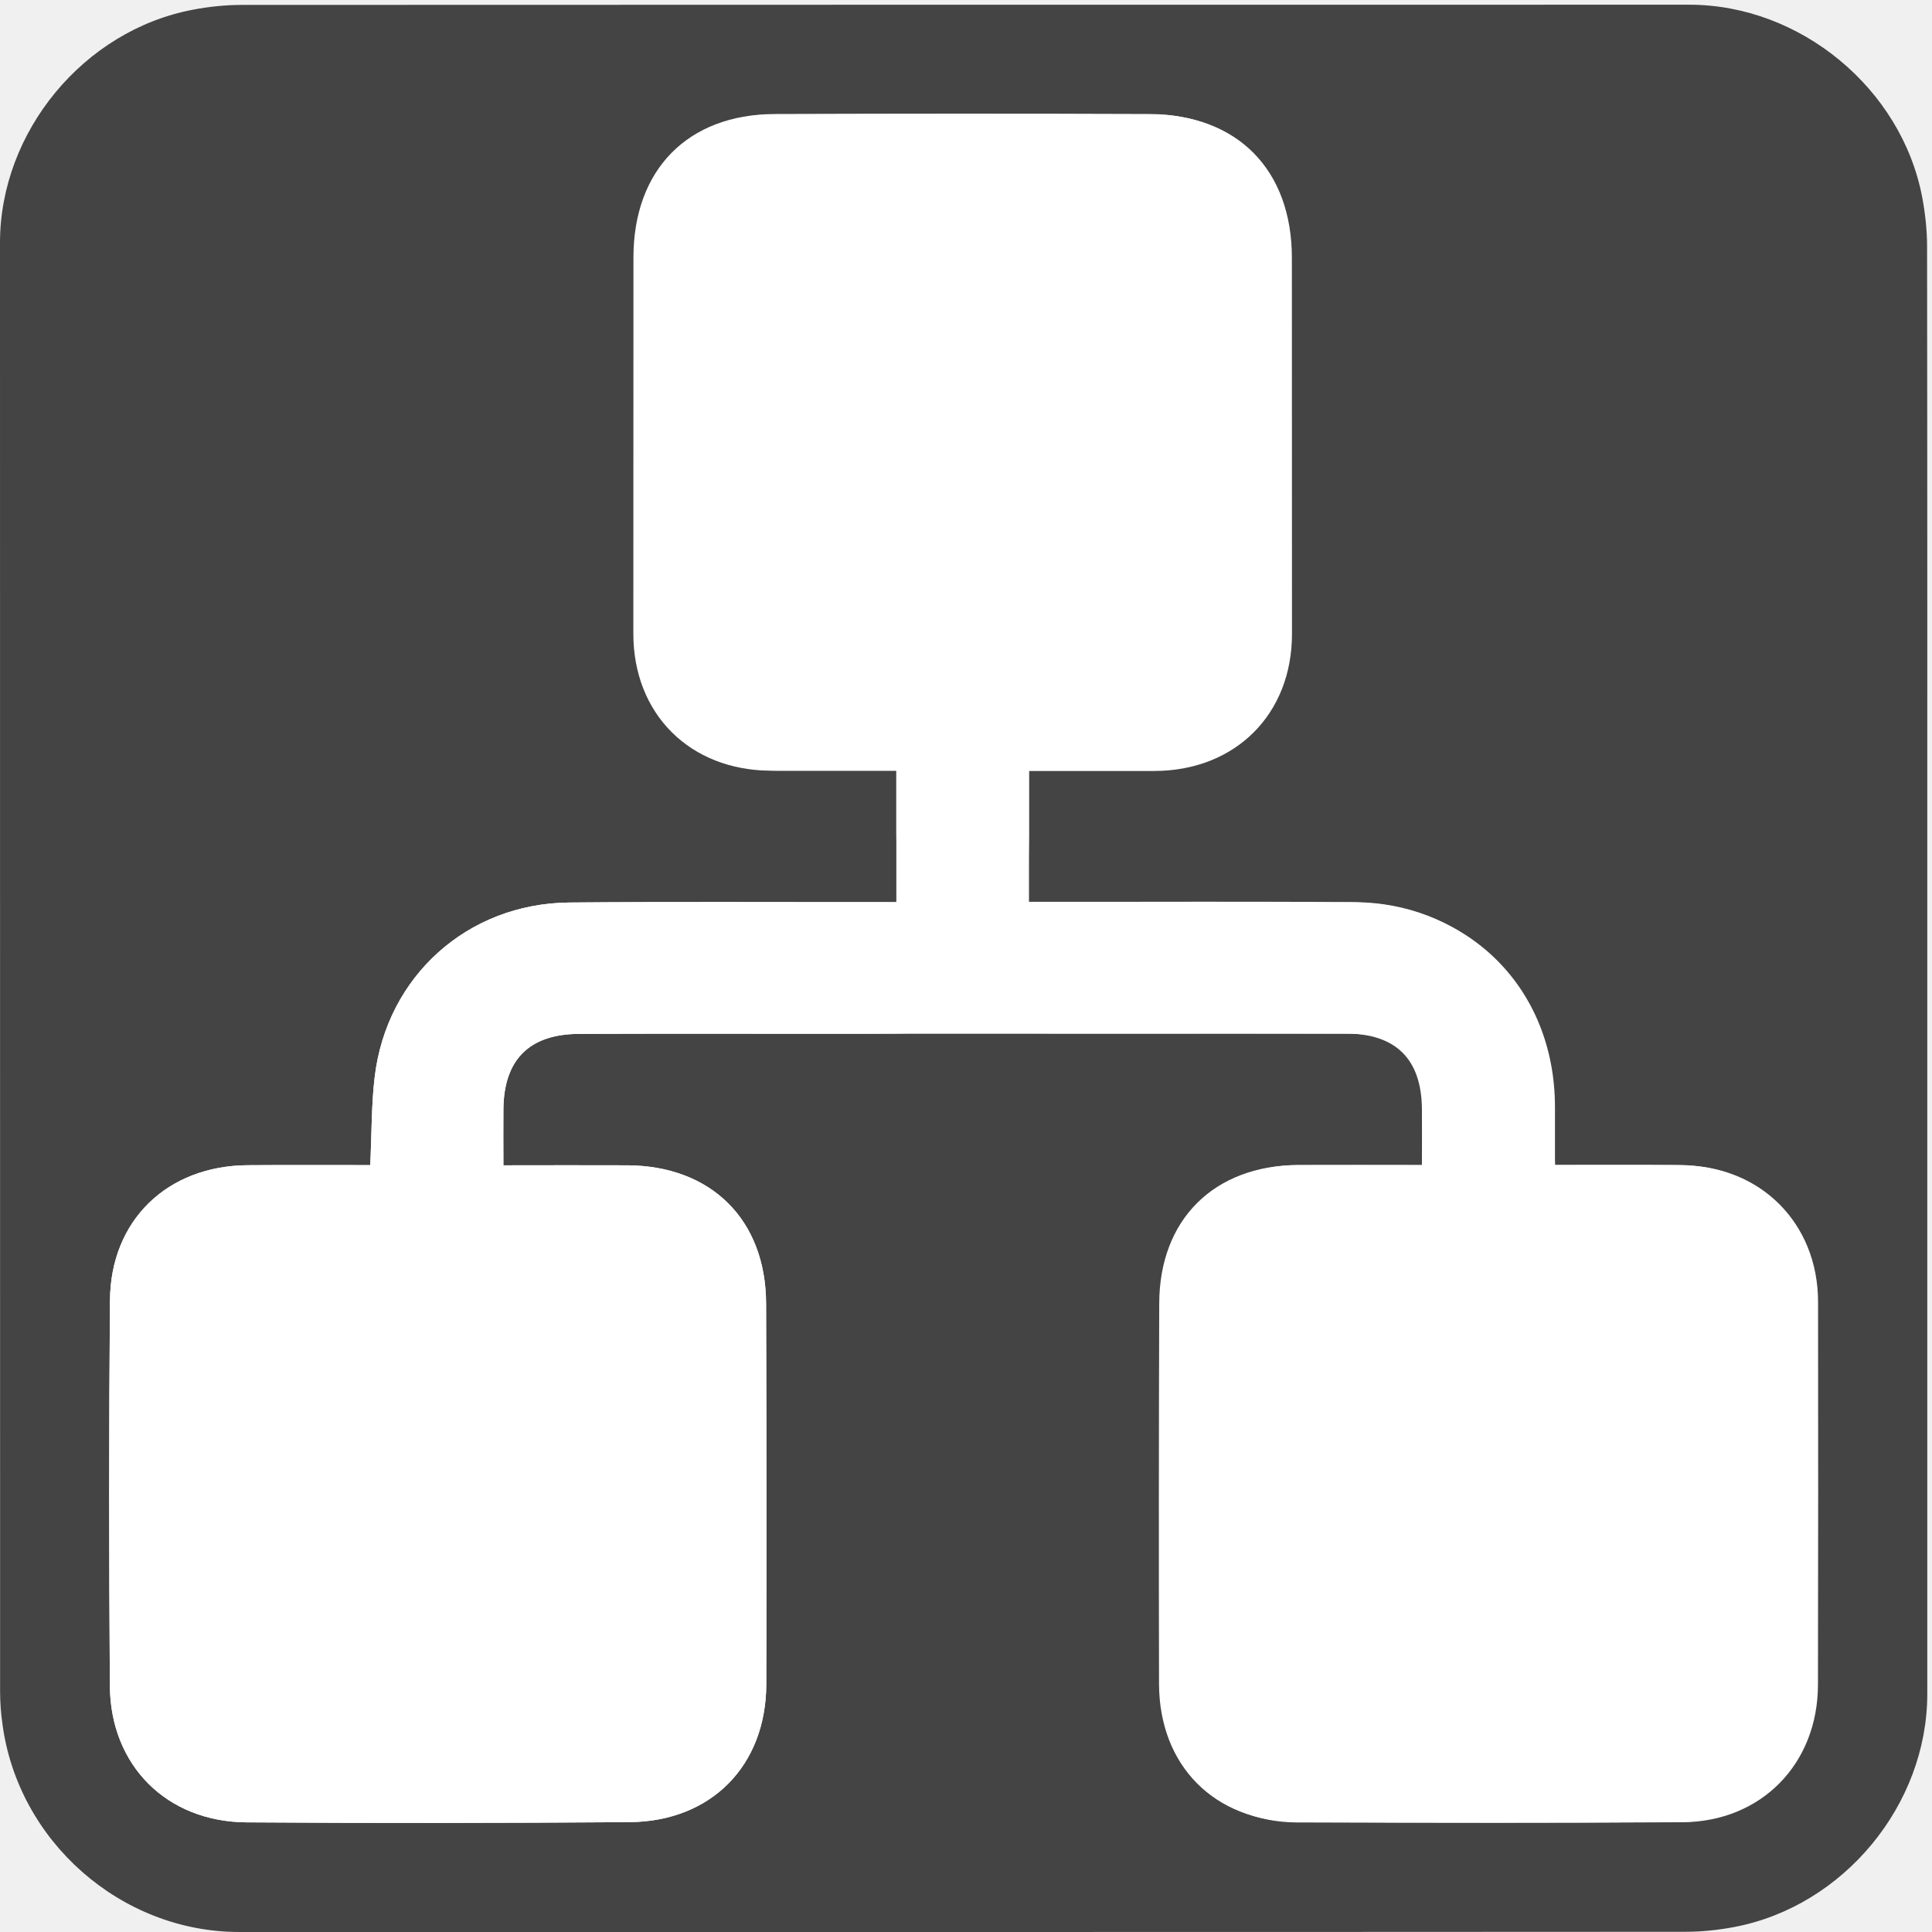
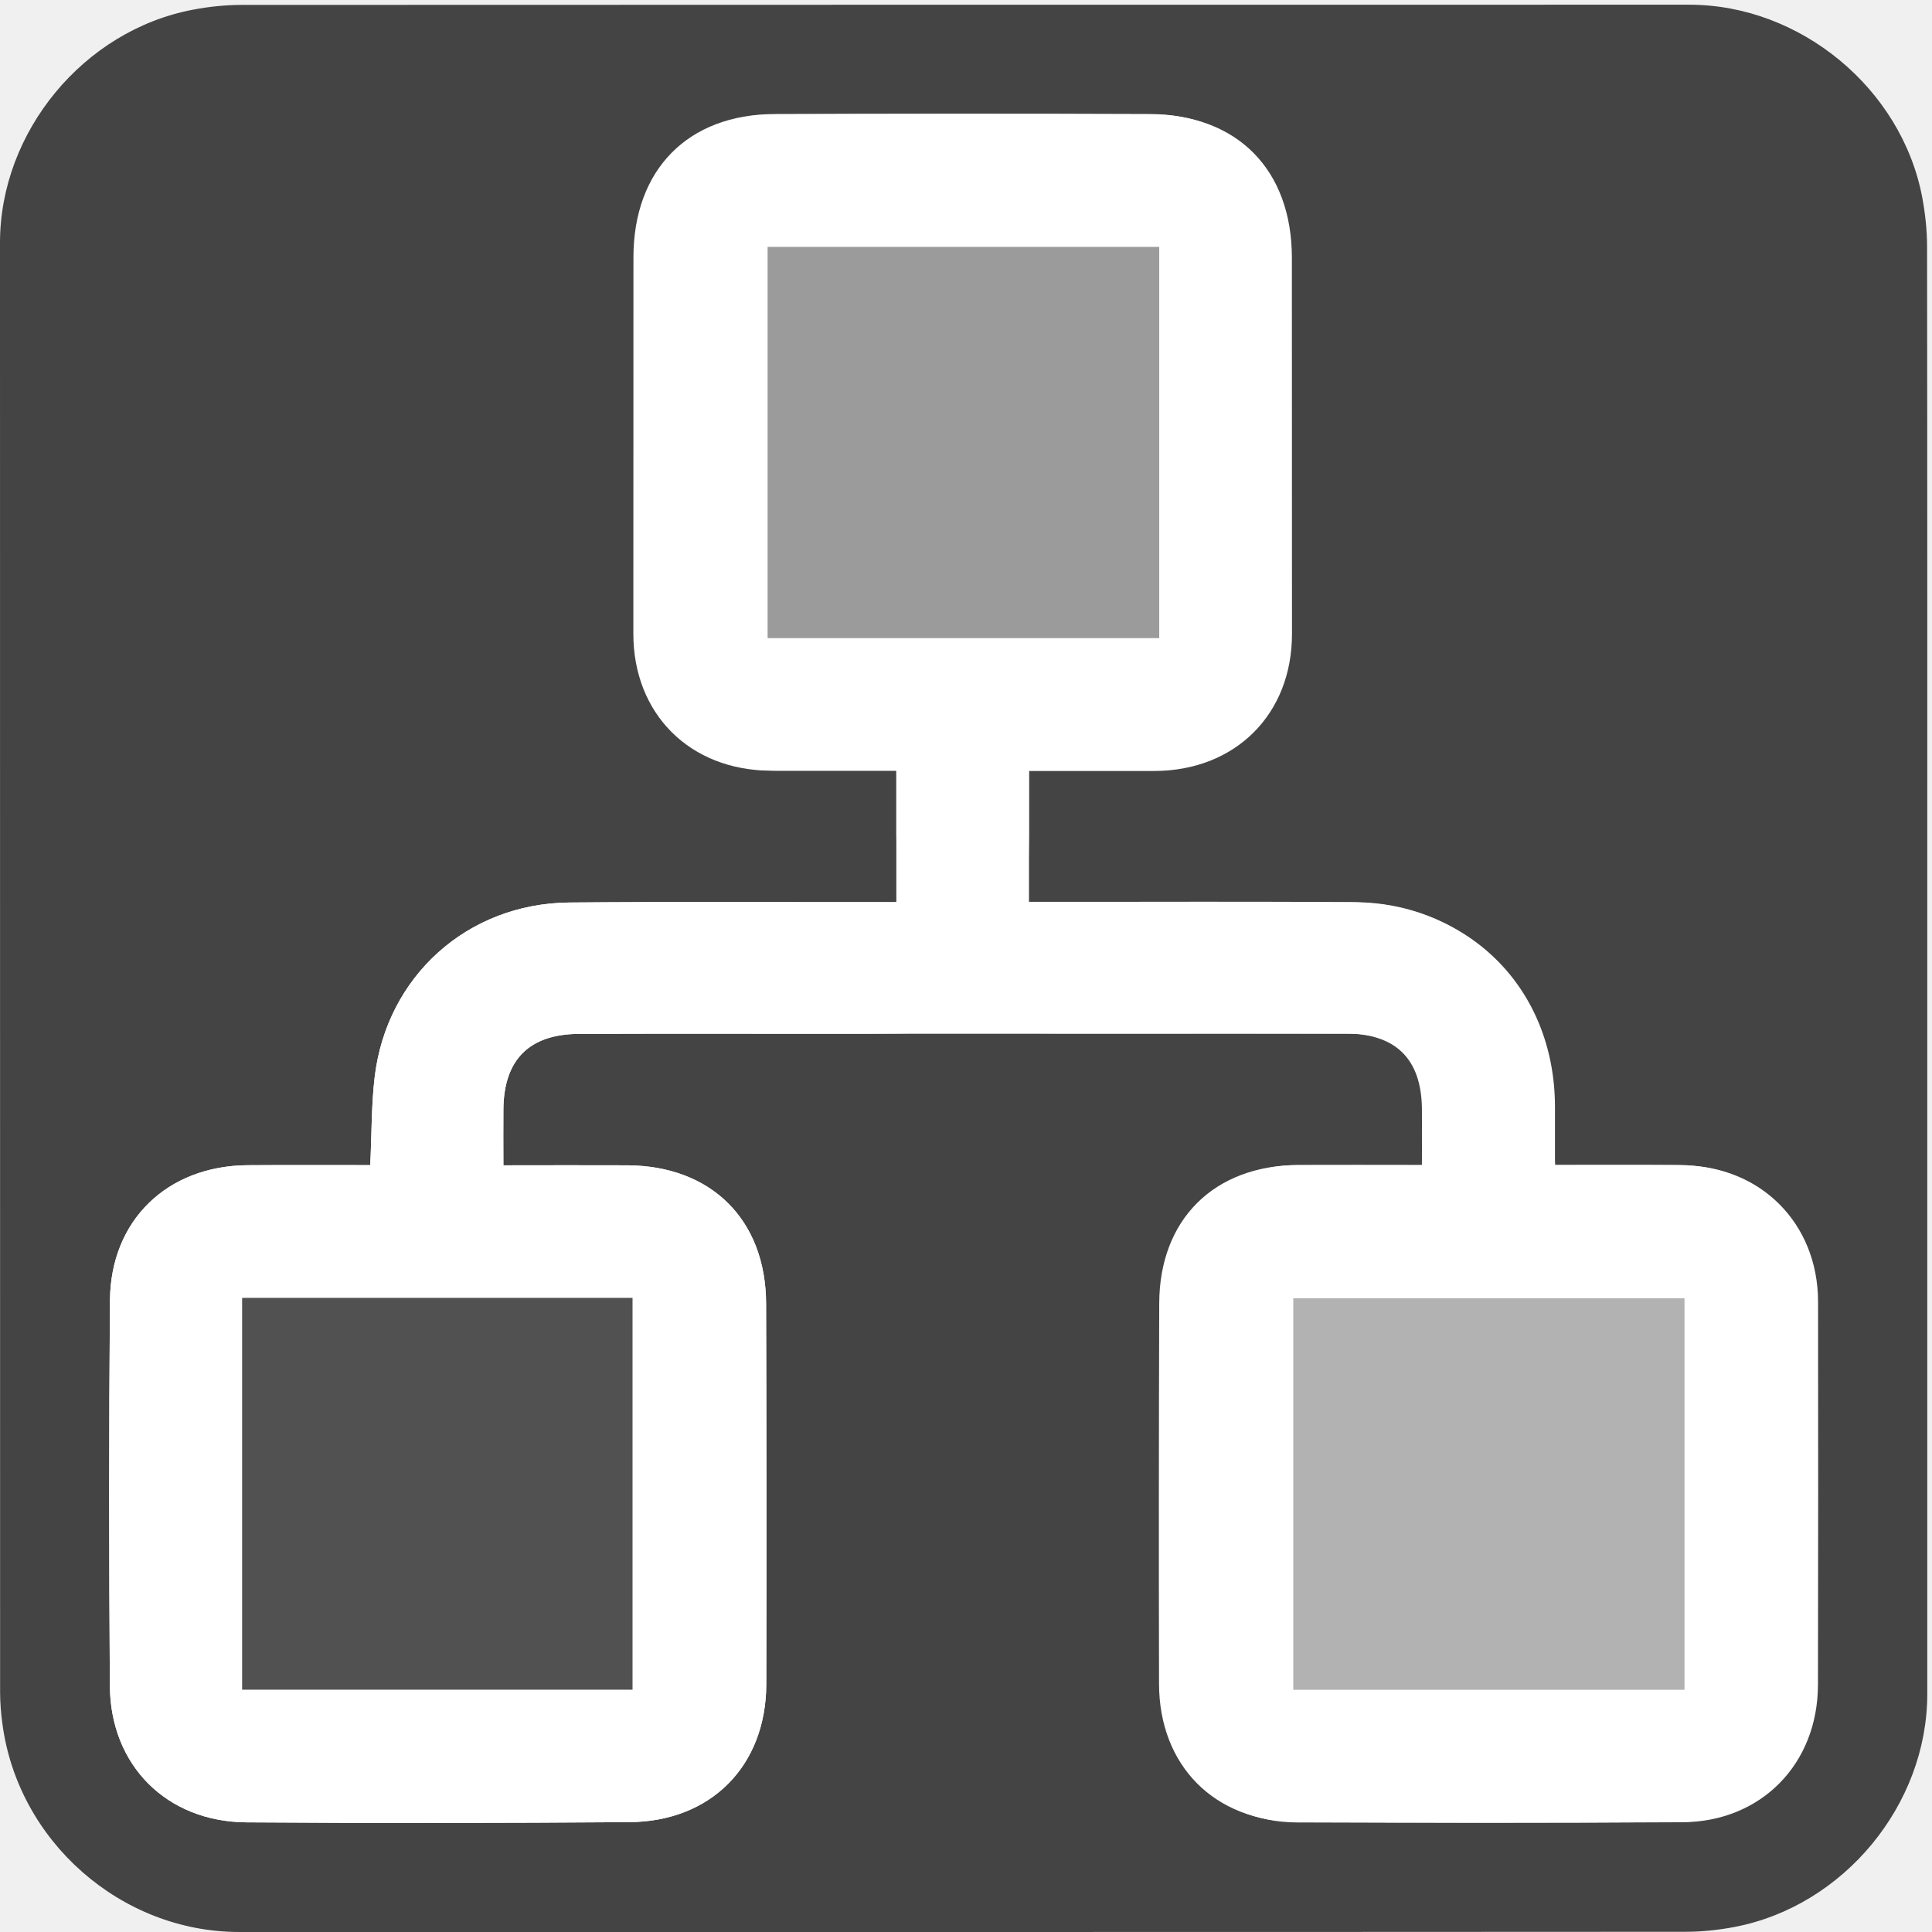
<svg xmlns="http://www.w3.org/2000/svg" id="dependencies" viewBox="0 0 769 769" width="500" height="500" shape-rendering="geometricPrecision" text-rendering="geometricPrecision">
  <style>
        @keyframes pair1_f_o {
            0%,
            14.286%,
            28.571%,
            to {
                fill-opacity: 1;
            }
            42.857%,
            57.143%,
            71.429%,
            85.714% {
                fill-opacity: 0;
            }
        }
        @keyframes pair2_f_o {
            0%,
            71.429%,
            85.714%,
            to {
                fill-opacity: 1;
            }
            14.286%,
            28.571%,
            42.857%,
            57.143% {
                fill-opacity: 0;
            }
        }
        @keyframes pair3_f_o {
            0%,
            42.857%,
            57.143% {
                fill-opacity: 1;
            }
            14.286%,
            28.571%,
            71.429%,
            85.714%,
            to {
                fill-opacity: 0;
            }
        }
        @keyframes box1_f_o {
            0%,
            14.286%,
            28.571%,
            42.857%,
            57.143%,
            to {
                fill-opacity: 1;
            }
            71.429%,
            85.714% {
                fill-opacity: 0;
            }
        }
        @keyframes box2_f_o {
            0%,
            14.286%,
            28.571%,
            71.429%,
            85.714%,
            to {
                fill-opacity: 1;
            }
            42.857%,
            57.143% {
                fill-opacity: 0;
            }
        }
        @keyframes box3_f_o {
            0%,
            42.857%,
            57.143%,
            71.429%,
            85.714%,
            to {
                fill-opacity: 1;
            }
            14.286%,
            28.571% {
                fill-opacity: 0;
            }
        }
        #pair1 {
            animation: pair1_f_o 5500ms linear infinite normal forwards;
        }
        #pair2 {
            animation: pair2_f_o 5500ms linear infinite normal forwards;
        }
        #pair3 {
            animation: pair3_f_o 5500ms linear infinite normal forwards;
        }
        #box1 {
            animation: box1_f_o 5500ms linear infinite normal forwards;
        }
        #box2 {
            animation: box2_f_o 5500ms linear infinite normal forwards;
        }
        #box3 {
            animation: box3_f_o 5500ms linear infinite normal forwards;
        }
    </style>
  <g id="background" transform="matrix(4 0 0 4 -799.48 -2292.726)">
    <path id="square" d="M391.65 669.56v72.19c0 11.03-8.32 21.11-19.18 23.18-1.61.31-3.27.48-4.9.48-47.97.03-95.93.02-143.9.02-11.76 0-22.02-9.02-23.56-20.72a23.27 23.27 0 01-.23-3.12c-.01-48.09-.01-96.18-.01-144.26 0-11.03 8.32-21.12 19.18-23.18 1.61-.31 3.27-.48 4.9-.48 48.01-.02 96.02-.02 144.02-.02 11.03 0 21.13 8.33 23.18 19.18.3 1.61.48 3.27.48 4.9.03 23.95.02 47.89.02 71.83z" fill="#444444" stroke="none" stroke-width="1" />
  </g>
  <g id="dependencies_top" transform="matrix(4 0 0 4 -799.509 -2292.686)">
    <g id="dependencies_group" stroke="none" stroke-width="1">
      <path id="pair1" d="M354.62 689.08c-.15-3.17-.11-5.99-.44-8.76-1.19-10.03-9.23-17.27-19.35-17.37-10.13-.09-20.26-.03-30.4-.04h-2.16v-13.08c4.03 0 7.98.01 11.92 0 8.58-.02 14.06-5.38 14.1-13.95.05-12.47.05-24.94.02-37.41-.02-8.35-5.58-13.92-13.95-13.95-12.47-.05-24.94-.04-37.41 0-8.65.03-14.04 5.56-14.04 14.27 0 12.47-.01 24.94-.01 37.42-.01 8 5.63 13.63 13.69 13.65 4.04.01 8.09 0 12.48 0v6.33l.166 10.906c.799 8.746 1.644 8.914 18.634 8.914 8.65 0 17.3-.02 25.95.01 4.96.02 7.49 2.54 7.55 7.46.02 1.77 0 3.55 0 5.62-4.32 0-8.35-.02-12.37 0-8.33.06-13.74 5.43-13.77 13.75-.04 12.63-.05 25.25-.02 37.88.02 8.11 5.48 13.67 13.62 13.73 12.7.09 25.41.11 38.11.02 7.94-.06 13.54-5.66 13.59-13.59.09-12.78.1-25.57-.01-38.35-.06-7.97-5.7-13.39-13.69-13.45-4-.03-8.04-.01-12.21-.01z" fill="#ffffff" />
      <path id="pair2" d="M236.72 689.11c.15-3.17.11-5.99.44-8.76 1.19-10.03 9.23-17.27 19.35-17.37 10.13-.09 20.26-.03 30.4-.04h2.16v-13.08c-4.03 0-7.98.01-11.92 0-8.58-.02-14.06-5.38-14.1-13.95-.05-12.47-.05-24.94-.02-37.41.02-8.35 5.58-13.92 13.95-13.95 12.47-.05 24.94-.04 37.41 0 8.65.03 14.04 5.56 14.04 14.27 0 12.47.01 24.94.01 37.42.01 8-5.63 13.63-13.69 13.65-4.04.01-8.09 0-12.48 0v6.33l-.166 10.906c-.799 8.746-1.644 8.914-18.634 8.914-8.65 0-17.3-.02-25.95.01-4.96.02-7.49 2.54-7.55 7.46-.02 1.77 0 3.55 0 5.62 4.32 0 8.35-.02 12.37 0 8.33.06 13.74 5.43 13.77 13.75.04 12.63.05 25.25.02 37.88-.02 8.11-5.48 13.67-13.62 13.73-12.7.09-25.41.11-38.11.02-7.94-.06-13.54-5.66-13.59-13.59-.09-12.78-.1-25.57.01-38.35.06-7.97 5.7-13.39 13.69-13.45 4-.03 8.04-.01 12.21-.01z" fill="#ffffff" />
      <path id="pair3" d="M236.72 689.11c.15-3.17.11-5.99.44-8.76 1.19-10.03 9.23-17.27 19.35-17.37 10.13-.09 20.26-.03 30.4-.04l8.76.015 9.37.015c9.66 0 19.33.02 28.99-.02 11.91-.05 20.57 8.51 20.58 20.37v5.81h12.58c7.82.01 13.58 5.72 13.6 13.56.02 12.71.01 25.41-.01 38.12-.01 7.88-5.64 13.65-13.5 13.69-12.78.07-25.56.07-38.35.02-7.87-.03-13.56-5.8-13.57-13.62-.01-12.71-.01-25.41-.02-38.12 0-7.95 5.76-13.68 13.73-13.67 4.04.01 8.08 0 12.3 0 0-2.78.29-5.43-.07-7.99-.45-3.18-3.3-5.08-6.86-5.08-16.99-.01-33.98 0-50.97 0-8.65 0-17.3-.02-25.95.01-4.96.02-7.49 2.54-7.55 7.46-.02 1.77 0 3.55 0 5.62 4.32 0 8.35-.02 12.37 0 8.33.06 13.74 5.43 13.77 13.75.04 12.63.05 25.25.02 37.88-.02 8.11-5.48 13.67-13.62 13.73-12.7.09-25.41.11-38.11.02-7.94-.06-13.54-5.66-13.59-13.59-.09-12.78-.1-25.57.01-38.35.06-7.97 5.7-13.39 13.69-13.45 4-.03 8.04-.01 12.21-.01z" fill="#ffffff" />
-       <path id="box1" d="M367.5 741.32h-38.93v-38.96h38.93v38.96z" fill="#FFF" />
-       <path id="box2" d="M315.23 597.74v38.93h-38.97v-38.93h38.97z" fill="#FFF" />
-       <path id="box3" d="M223.97 741.31v-38.99h38.85v38.99h-38.85z" fill="#FFF" />
+       <path id="box1" d="M367.5 741.32h-38.93v-38.96h38.93v38.96z" style="fill: rgb(178, 178, 178);" />
+       <path id="box2" d="M315.23 597.74v38.93h-38.97v-38.93h38.97z" style="fill: rgb(155, 155, 155);" />
+       <path id="box3" d="M223.97 741.31v-38.99h38.85v38.99h-38.85z" style="fill: rgb(81, 81, 81);" />
    </g>
  </g>
</svg>
